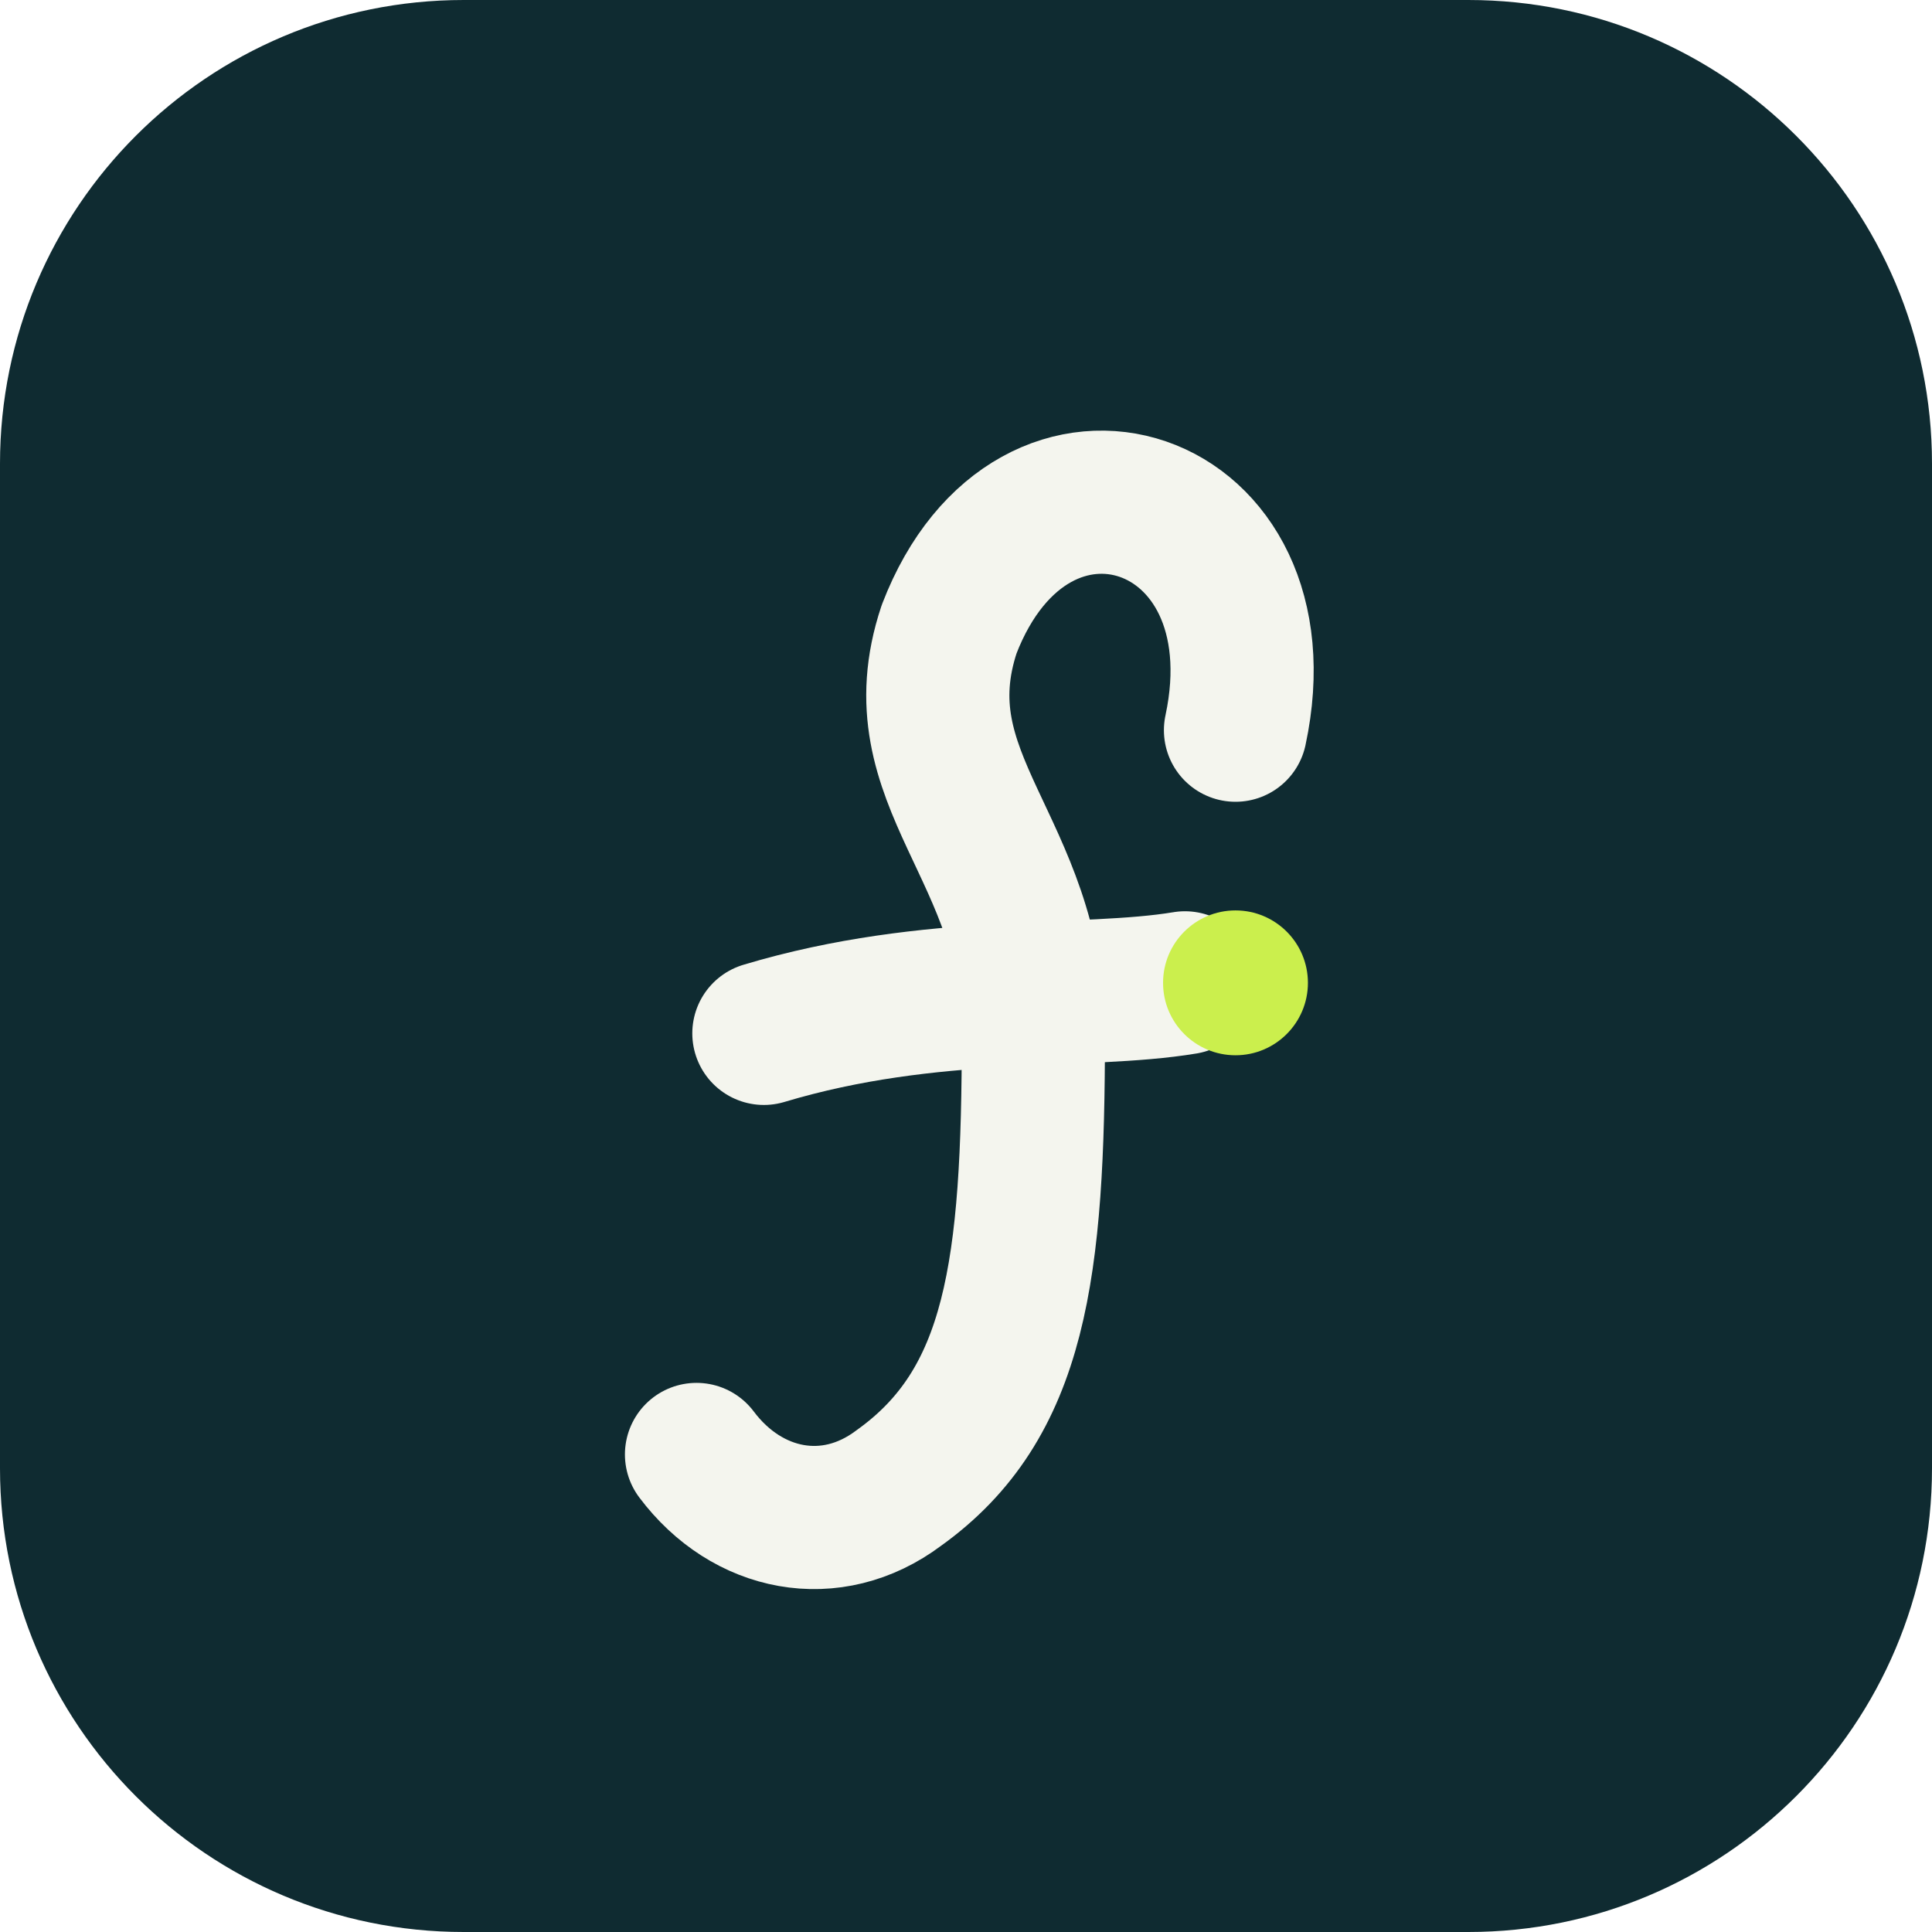
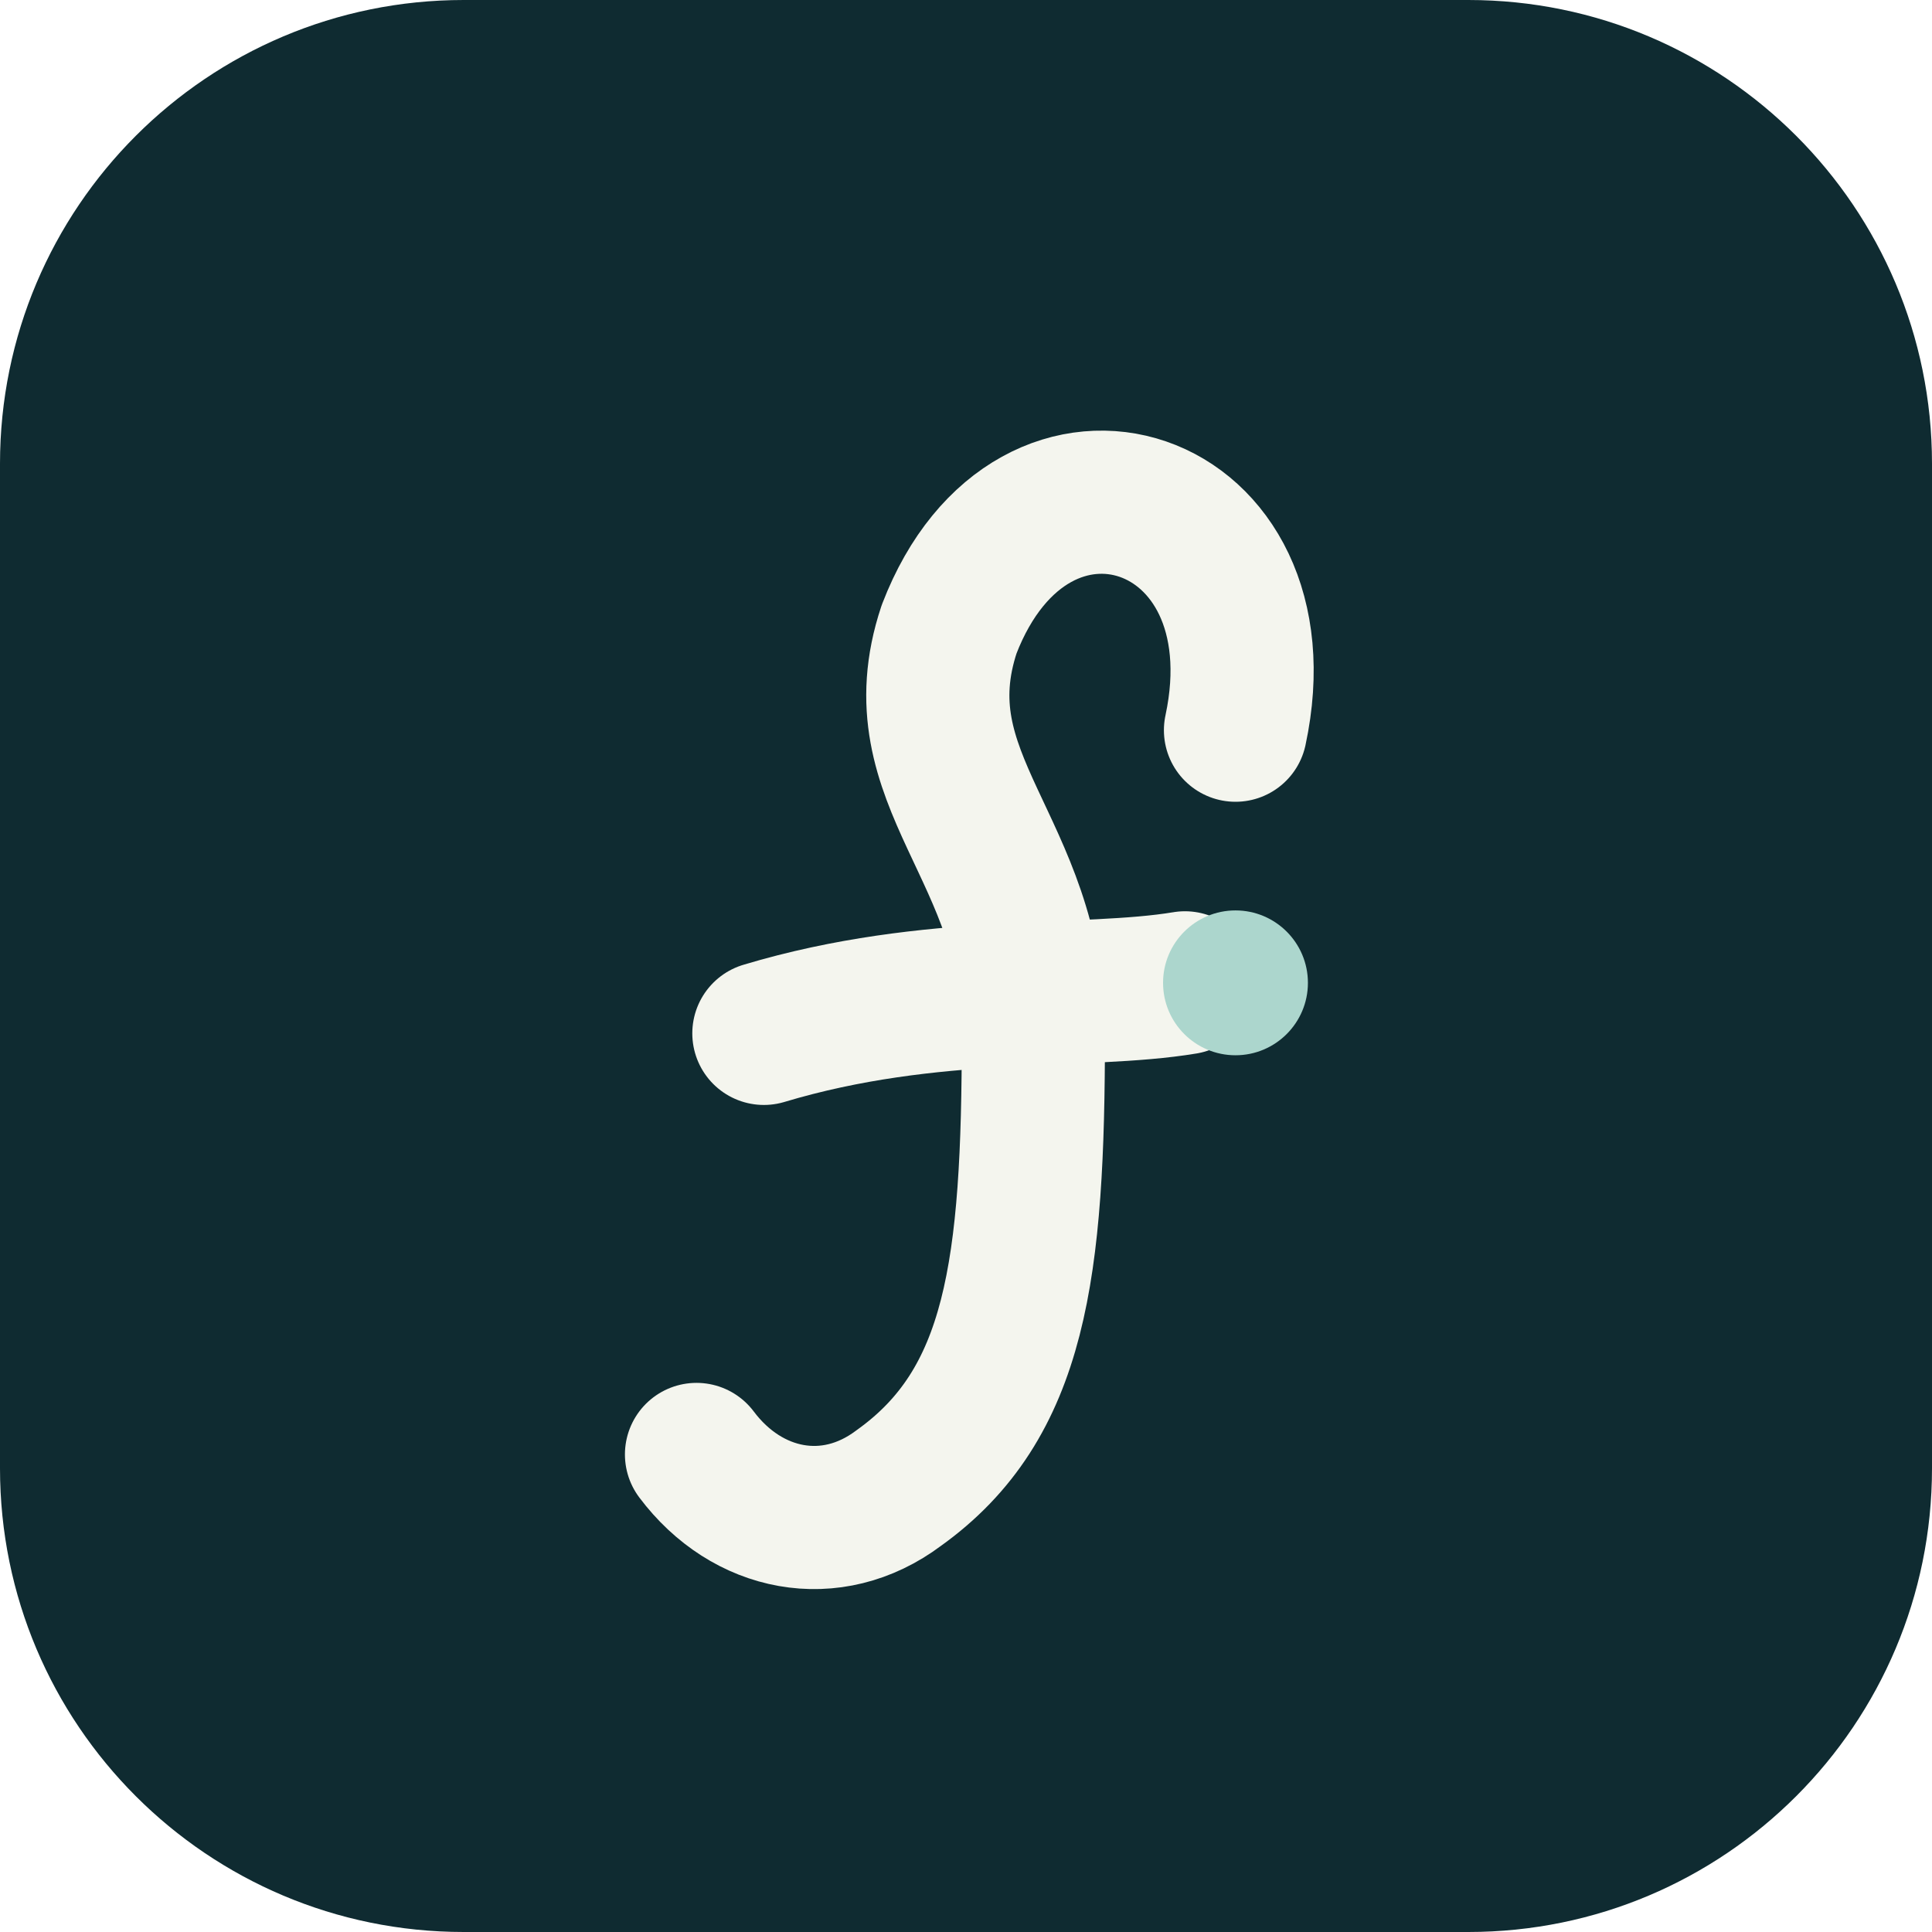
<svg xmlns="http://www.w3.org/2000/svg" width="100" height="100" viewBox="0 0 100 100" fill="none">
  <rect width="100" height="100" rx="24" fill="#0f2b31" />
  <svg x="28" y="16" width="44" height="68" viewBox="14 4 50 78" fill="none">
    <g stroke="#f4f5ee" stroke-width="8.5" stroke-linecap="round" stroke-linejoin="round">
      <path d="M55 29 C58 15 43 10 38 23 C35 32 43 36 43 47 C43 61 42 69 35 74 C31 77 26 76 23 72" />
      <path d="M27 47 C37 44 46 45 52 44" />
    </g>
-     <circle cx="55" cy="44" r="4.3" fill="#cbef4d" />
+     <circle cx="55" cy="44" r="4.3" fill="#acd6cd" />
  </svg>
</svg>
